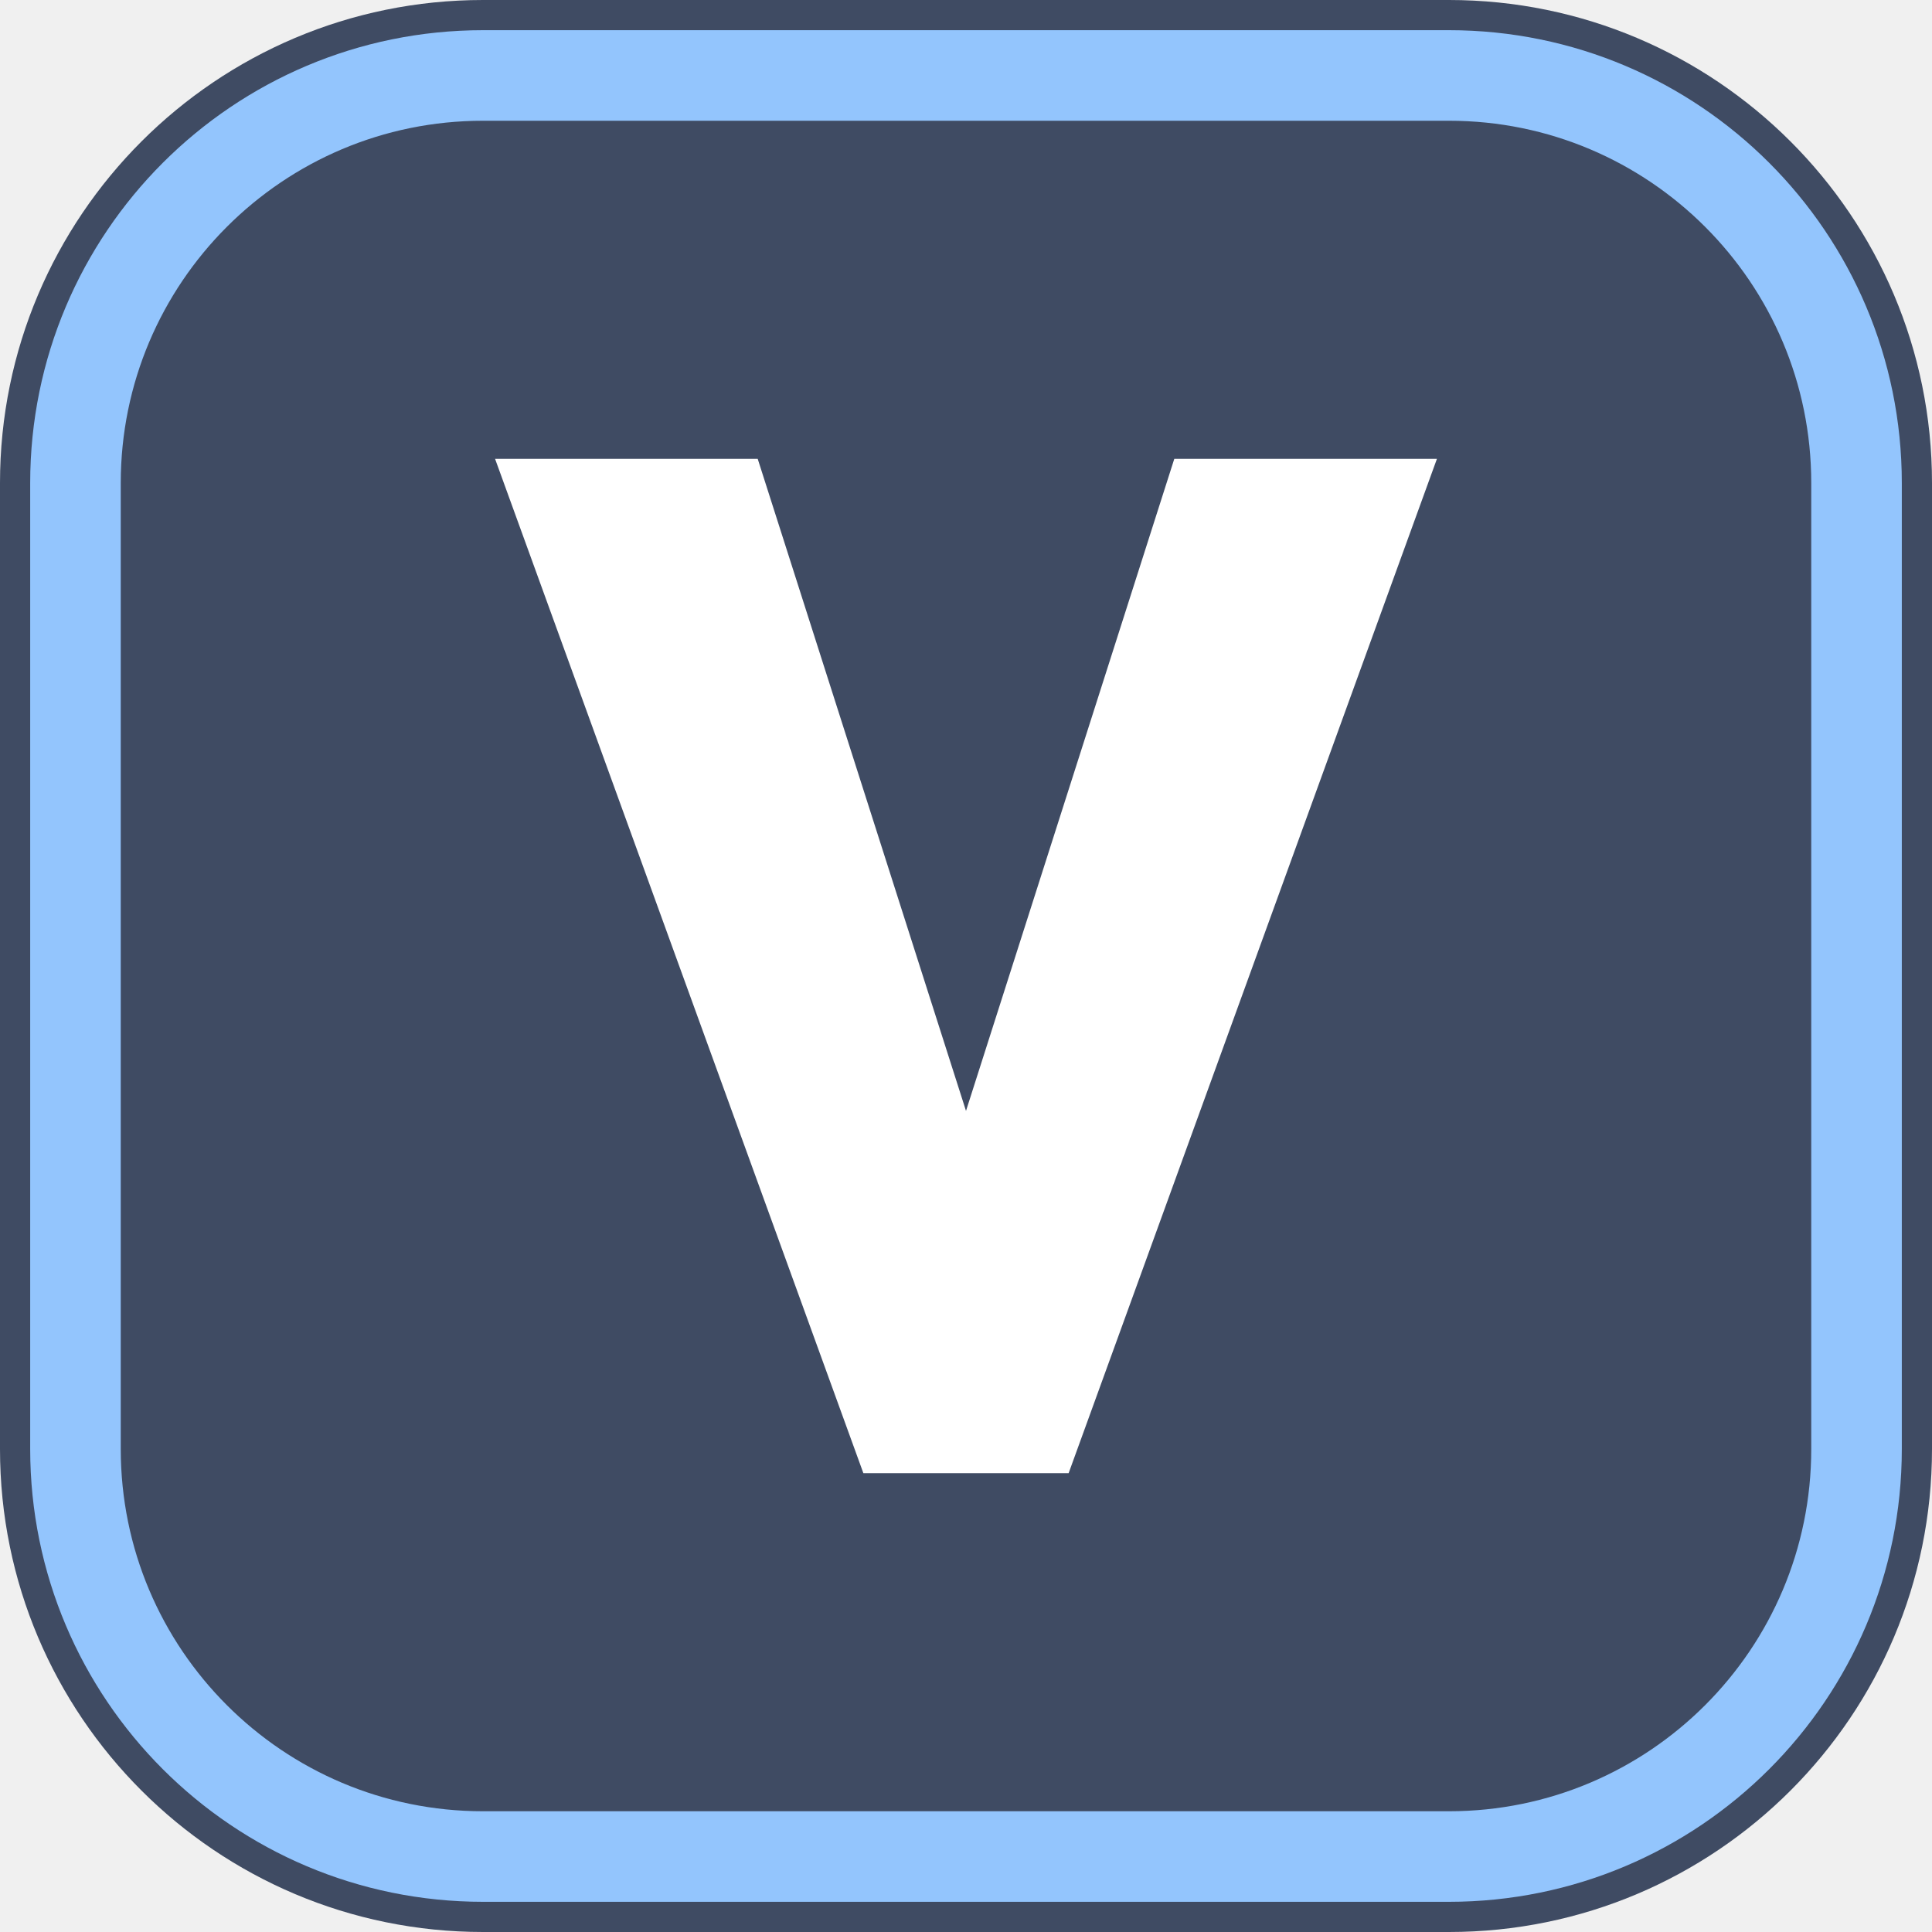
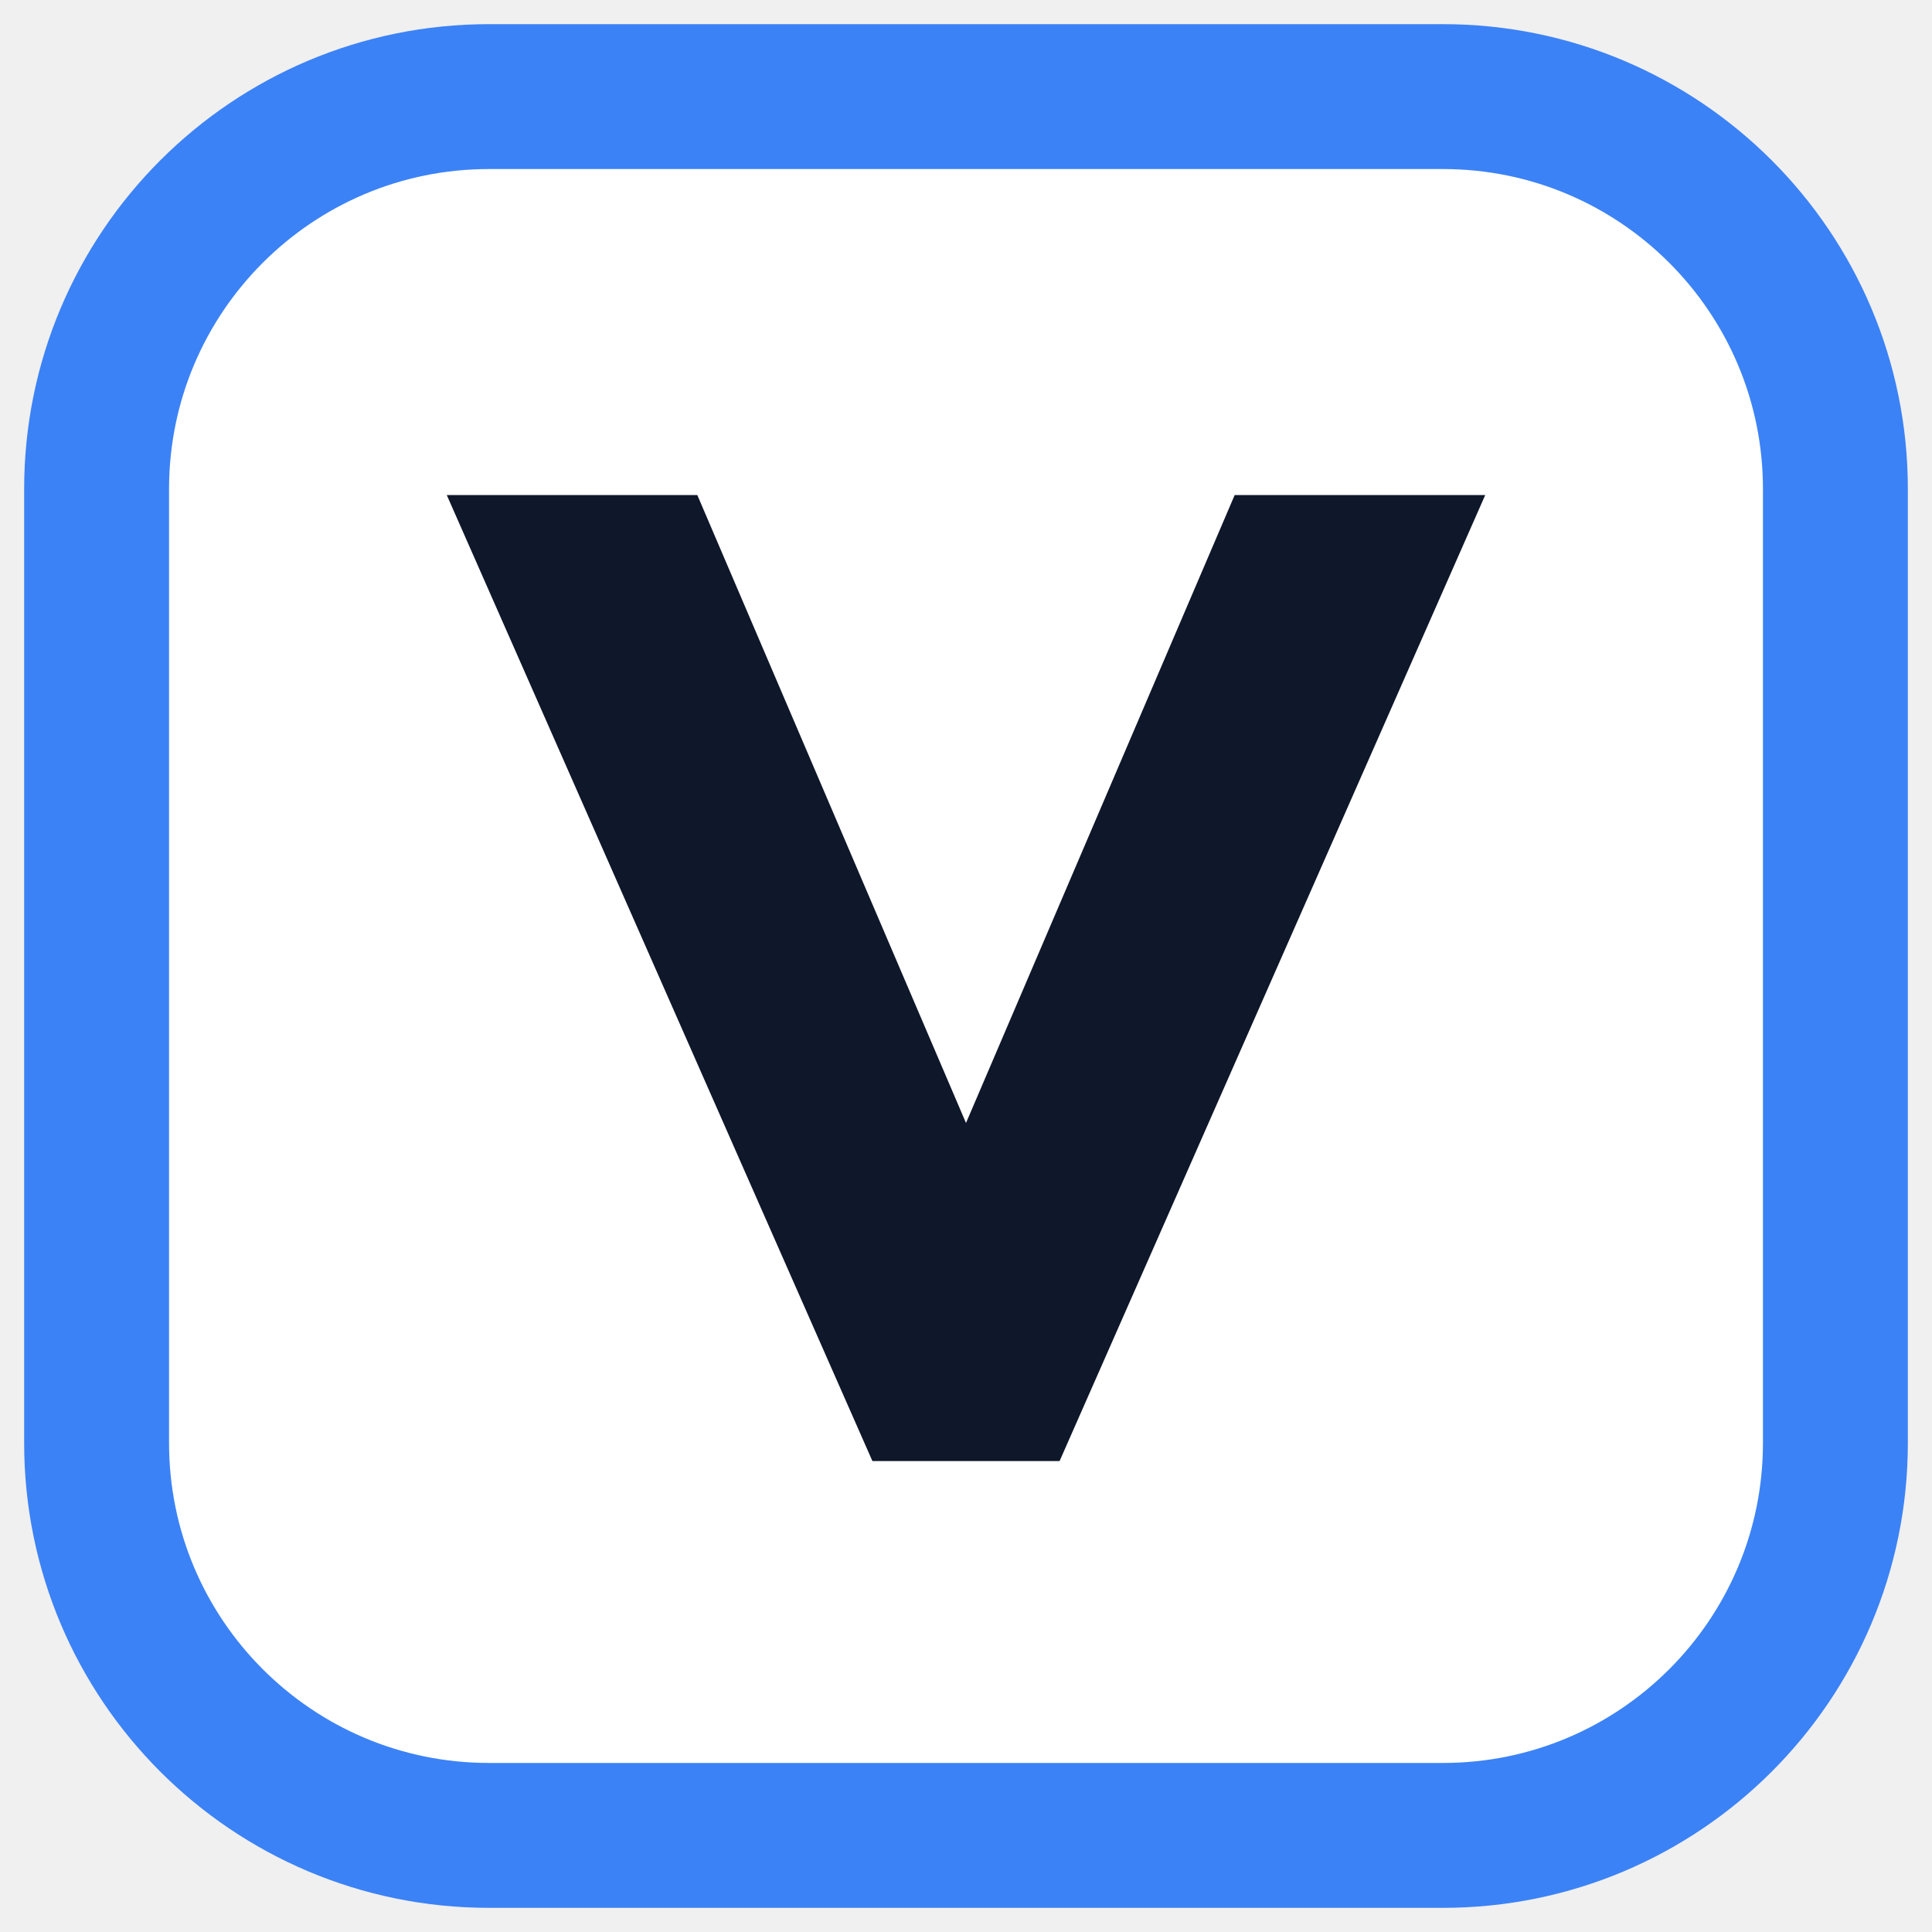
<svg xmlns="http://www.w3.org/2000/svg" viewBox="0 0 32 32" role="img" aria-label="Voyago">
-   <defs>
-     <linearGradient id="box" x1="16" y1="2" x2="16" y2="30">
-       <stop offset="0" stop-color="#3f4b63" />
-       <stop offset="1" stop-color="#1e293b" />
-     </linearGradient>
-   </defs>
-   <rect width="32" height="32" rx="8" fill="url(#box)" />
-   <rect x="1.25" y="1.25" width="29.5" height="29.5" rx="6.75" fill="none" stroke="#93c5fd" stroke-width="1.5" />
-   <path fill="#fff" d="M8.2 7.6h4.35L16 18.4 19.45 7.6H23.8L17.7 24.4h-3.4L8.2 7.6z" />
+   <rect x="1.6" y="1.6" width="28.8" height="28.8" rx="6.5" fill="#ffffff" stroke="#3b82f6" stroke-width="2.4" />
+   <path fill="#0f172a" d="M7.4 8.2h4.15L16 18.6l4.45-10.4h4.15L17.55 24.2h-3.1L7.4 8.2z" />
</svg>
